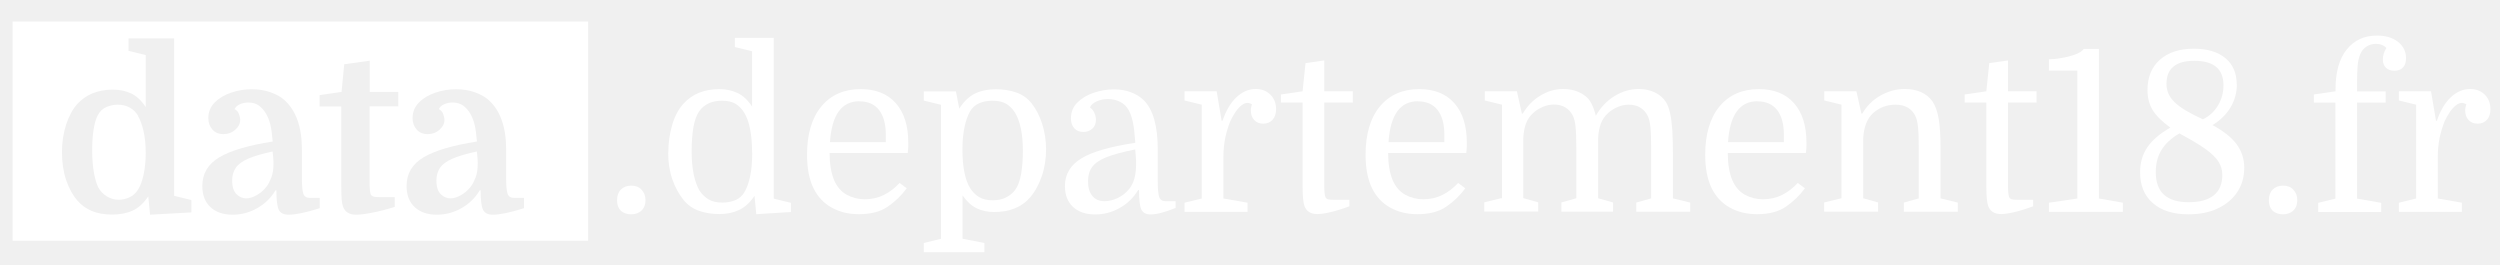
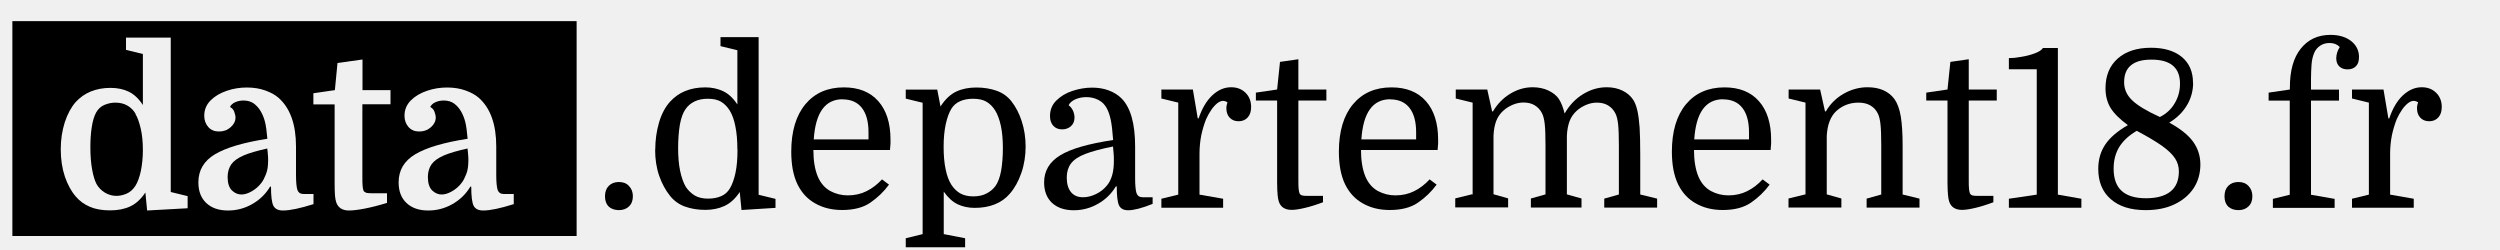
- <svg xmlns="http://www.w3.org/2000/svg" id="Calque_1" data-name="Calque 1" version="1.1" viewBox="0 0 196.09 20.77">
-   <defs>
-     <style>
-       .cls-1 {
-         fill: #fff;
-         stroke-width: 0px;
-       }
-     </style>
-   </defs>
+ <svg xmlns="http://www.w3.org/2000/svg" fill="currentColor" viewBox="0 0 200 20">
  <g>
-     <path class="cls-1" d="M37.4,11.88c-.81.18-1.44.36-1.9.56-.46.2-.79.44-.98.71-.19.28-.29.61-.29,1.01,0,.5.12.86.35,1.08.23.22.49.32.75.32.25,0,.52-.08.82-.25s.56-.39.78-.68c.13-.16.25-.4.37-.7.12-.3.17-.67.17-1.09,0-.14,0-.3-.02-.47-.01-.18-.03-.34-.05-.49Z" />
-     <path class="cls-1" d="M21.38,11.88c-.81.18-1.44.36-1.9.56-.46.2-.79.44-.98.71-.19.28-.29.61-.29,1.01,0,.5.12.86.35,1.08.23.22.49.32.75.32.25,0,.52-.08.82-.25s.56-.39.78-.68c.13-.16.25-.4.37-.7.12-.3.17-.67.17-1.09,0-.14,0-.3-.02-.47-.01-.18-.03-.34-.05-.49Z" />
-     <path class="cls-1" d="M10.84,9.09c-.17-.28-.39-.5-.66-.65-.26-.15-.58-.23-.96-.23-.28,0-.57.06-.86.18-.29.12-.52.33-.68.63-.15.28-.27.67-.34,1.16-.08.49-.11,1.03-.11,1.61,0,.68.05,1.27.14,1.77s.21.89.35,1.16c.16.29.39.52.67.69.29.17.59.26.92.26.27,0,.54-.06.82-.18s.51-.33.7-.62c.19-.3.33-.7.44-1.2.1-.5.16-1.05.16-1.65,0-.68-.06-1.27-.18-1.77s-.26-.88-.42-1.14Z" />
-     <path class="cls-1" d="M.99,1.69v17.19h45.14V1.69H.99ZM15.01,16.66l-3.24.18-.14-1.44c-.36.54-.77.91-1.23,1.12-.46.21-.99.31-1.6.31-.64,0-1.18-.1-1.62-.29-.44-.19-.81-.46-1.11-.81-.36-.41-.65-.94-.88-1.6-.22-.66-.33-1.39-.33-2.18s.11-1.49.32-2.16c.22-.67.51-1.21.87-1.62.34-.37.74-.66,1.21-.85.47-.19.99-.29,1.58-.29.55,0,1.03.1,1.45.3.42.2.8.55,1.14,1.07v-4.08l-1.35-.33v-.98h3.58v12.35l1.35.33v.98ZM25.08,16.33c-1.08.34-1.89.51-2.44.51-.39,0-.64-.13-.77-.38-.13-.26-.19-.77-.19-1.53h-.07c-.36.6-.84,1.06-1.44,1.4-.6.34-1.24.51-1.93.51-.74,0-1.31-.2-1.74-.6-.42-.4-.63-.94-.63-1.65,0-.97.44-1.72,1.33-2.25s2.28-.94,4.19-1.24c-.05-.58-.11-1.03-.19-1.35-.08-.31-.19-.58-.32-.81-.15-.27-.34-.48-.56-.65-.22-.16-.5-.25-.84-.25-.25,0-.47.05-.67.14-.2.09-.34.22-.41.38.16.08.28.21.34.38s.1.33.1.46c0,.29-.13.55-.39.78-.26.23-.57.34-.93.34s-.65-.12-.86-.36c-.21-.24-.32-.54-.32-.9,0-.48.17-.89.51-1.23.34-.34.77-.59,1.3-.77s1.06-.26,1.6-.26,1.04.08,1.48.24c.44.16.79.35,1.06.59.92.82,1.39,2.11,1.39,3.89v2.28c0,.57.04.97.11,1.19.08.22.24.33.5.33h.79v.79ZM31.23,8.34h-2.24v5.73c0,.4,0,.67.02.82.01.15.04.27.07.36.03.07.1.12.19.16.09.04.25.05.46.05h1.23v.77c-.68.21-1.28.36-1.8.46-.52.1-.93.15-1.24.15-.53,0-.87-.22-1.02-.65-.05-.14-.08-.32-.1-.54-.02-.22-.03-.55-.03-.98v-6.32h-1.7v-.89l1.72-.25.21-2.17,2-.28v2.45h2.24v1.14ZM41.1,16.33c-1.08.34-1.89.51-2.44.51-.39,0-.64-.13-.77-.38-.13-.26-.19-.77-.19-1.53h-.07c-.36.6-.84,1.06-1.44,1.4-.6.34-1.24.51-1.93.51-.74,0-1.31-.2-1.74-.6-.42-.4-.63-.94-.63-1.65,0-.97.44-1.72,1.33-2.25s2.28-.94,4.19-1.24c-.05-.58-.11-1.03-.19-1.35-.08-.31-.19-.58-.32-.81-.15-.27-.34-.48-.56-.65-.22-.16-.5-.25-.84-.25-.25,0-.47.05-.67.14-.2.09-.34.22-.41.38.16.08.28.21.34.38s.1.33.1.46c0,.29-.13.55-.39.78-.26.23-.57.34-.93.34s-.65-.12-.86-.36c-.21-.24-.32-.54-.32-.9,0-.48.17-.89.51-1.23.34-.34.77-.59,1.3-.77s1.06-.26,1.6-.26,1.04.08,1.48.24c.44.16.79.35,1.06.59.92.82,1.39,2.11,1.39,3.89v2.28c0,.57.04.97.11,1.19.08.22.24.33.5.33h.79v.79Z" />
+     <path d="M37.4,11.88c-.81.18-1.44.36-1.9.56-.46.2-.79.44-.98.71-.19.28-.29.61-.29,1.01,0,.5.12.86.35,1.08.23.22.49.32.75.32.25,0,.52-.08.82-.25s.56-.39.78-.68c.13-.16.25-.4.37-.7.12-.3.17-.67.17-1.09,0-.14,0-.3-.02-.47-.01-.18-.03-.34-.05-.49Z" />
+     <path d="M21.38,11.88c-.81.18-1.44.36-1.9.56-.46.2-.79.44-.98.71-.19.28-.29.61-.29,1.01,0,.5.12.86.35,1.08.23.22.49.32.75.32.25,0,.52-.08.82-.25s.56-.39.78-.68c.13-.16.25-.4.37-.7.12-.3.17-.67.17-1.09,0-.14,0-.3-.02-.47-.01-.18-.03-.34-.05-.49Z" />
+     <path d="M10.84,9.09c-.17-.28-.39-.5-.66-.65-.26-.15-.58-.23-.96-.23-.28,0-.57.06-.86.18-.29.12-.52.33-.68.63-.15.28-.27.67-.34,1.16-.08.49-.11,1.03-.11,1.61,0,.68.05,1.27.14,1.77s.21.89.35,1.16c.16.29.39.52.67.69.29.17.59.26.92.26.27,0,.54-.06.82-.18s.51-.33.7-.62c.19-.3.33-.7.44-1.2.1-.5.16-1.05.16-1.65,0-.68-.06-1.27-.18-1.77s-.26-.88-.42-1.14Z" />
+     <path d="M.99,1.69v17.19h45.14V1.69H.99ZM15.01,16.66l-3.24.18-.14-1.44c-.36.54-.77.91-1.23,1.12-.46.21-.99.31-1.6.31-.64,0-1.18-.1-1.62-.29-.44-.19-.81-.46-1.11-.81-.36-.41-.65-.94-.88-1.6-.22-.66-.33-1.39-.33-2.18s.11-1.49.32-2.16c.22-.67.51-1.21.87-1.62.34-.37.74-.66,1.21-.85.47-.19.99-.29,1.58-.29.55,0,1.03.1,1.45.3.42.2.8.55,1.14,1.07v-4.08l-1.35-.33v-.98h3.58v12.35l1.35.33v.98ZM25.08,16.33c-1.08.34-1.89.51-2.44.51-.39,0-.64-.13-.77-.38-.13-.26-.19-.77-.19-1.53h-.07c-.36.6-.84,1.06-1.44,1.4-.6.34-1.24.51-1.93.51-.74,0-1.31-.2-1.74-.6-.42-.4-.63-.94-.63-1.65,0-.97.44-1.72,1.33-2.25s2.28-.94,4.19-1.24c-.05-.58-.11-1.03-.19-1.35-.08-.31-.19-.58-.32-.81-.15-.27-.34-.48-.56-.65-.22-.16-.5-.25-.84-.25-.25,0-.47.05-.67.14-.2.09-.34.22-.41.38.16.08.28.21.34.38s.1.33.1.46c0,.29-.13.55-.39.78-.26.23-.57.34-.93.34s-.65-.12-.86-.36c-.21-.24-.32-.54-.32-.9,0-.48.17-.89.51-1.23.34-.34.77-.59,1.3-.77s1.06-.26,1.6-.26,1.04.08,1.48.24c.44.16.79.35,1.06.59.92.82,1.39,2.11,1.39,3.89v2.28c0,.57.04.97.11,1.19.08.22.24.33.5.33h.79v.79ZM31.23,8.34h-2.24v5.73c0,.4,0,.67.02.82.01.15.04.27.07.36.03.07.1.12.19.16.09.04.25.05.46.05h1.23v.77c-.68.21-1.28.36-1.8.46-.52.1-.93.15-1.24.15-.53,0-.87-.22-1.02-.65-.05-.14-.08-.32-.1-.54-.02-.22-.03-.55-.03-.98v-6.32h-1.7v-.89l1.72-.25.21-2.17,2-.28v2.45h2.24v1.14ZM41.1,16.33c-1.08.34-1.89.51-2.44.51-.39,0-.64-.13-.77-.38-.13-.26-.19-.77-.19-1.53h-.07c-.36.6-.84,1.06-1.44,1.4-.6.34-1.24.51-1.93.51-.74,0-1.31-.2-1.74-.6-.42-.4-.63-.94-.63-1.65,0-.97.44-1.72,1.33-2.25s2.28-.94,4.19-1.24c-.05-.58-.11-1.03-.19-1.35-.08-.31-.19-.58-.32-.81-.15-.27-.34-.48-.56-.65-.22-.16-.5-.25-.84-.25-.25,0-.47.05-.67.14-.2.09-.34.22-.41.38.16.08.28.21.34.38s.1.33.1.46c0,.29-.13.55-.39.78-.26.23-.57.34-.93.34s-.65-.12-.86-.36c-.21-.24-.32-.54-.32-.9,0-.48.17-.89.51-1.23.34-.34.77-.59,1.3-.77s1.06-.26,1.6-.26,1.04.08,1.48.24c.44.16.79.35,1.06.59.92.82,1.39,2.11,1.39,3.89v2.28c0,.57.04.97.11,1.19.08.22.24.33.5.33h.79v.79Z" />
  </g>
  <g>
-     <path class="cls-1" d="M48.4,15.7c0-.35.1-.63.3-.83s.47-.31.81-.31.61.1.81.32c.2.21.31.48.31.82s-.1.61-.31.81c-.2.2-.48.3-.81.3s-.62-.1-.82-.29c-.19-.19-.29-.46-.29-.81Z" />
-     <path class="cls-1" d="M52.42,11.98c0-.76.1-1.48.3-2.17.2-.69.5-1.25.89-1.68.34-.37.74-.66,1.21-.85.47-.19,1-.29,1.61-.29.51,0,.98.1,1.41.3.43.2.81.55,1.15,1.07v-4.34l-1.35-.33v-.72h3.05v12.61l1.35.33v.72l-2.72.17-.14-1.44c-.36.54-.77.91-1.23,1.12-.46.21-.96.31-1.53.31-.6,0-1.13-.09-1.61-.26-.48-.17-.88-.46-1.19-.84-.37-.46-.67-1-.89-1.64-.22-.64-.32-1.33-.32-2.08ZM58.99,11.97c0-.71-.05-1.33-.16-1.86-.1-.53-.26-.95-.46-1.28-.19-.3-.42-.53-.68-.69-.27-.16-.62-.24-1.07-.24-.4,0-.75.07-1.04.21-.3.14-.54.34-.73.61-.21.29-.36.71-.46,1.25-.09.54-.14,1.17-.14,1.87s.05,1.31.16,1.83.26.95.46,1.29c.2.29.44.52.71.68.27.16.63.25,1.06.25.41,0,.76-.07,1.06-.2.3-.13.52-.34.68-.6.2-.33.35-.75.46-1.27.11-.52.16-1.14.16-1.85Z" />
-     <path class="cls-1" d="M71.19,12h-6.12c0,.85.12,1.56.35,2.12.23.54.57.92,1,1.16.43.23.9.35,1.4.35.55,0,1.05-.11,1.51-.34.46-.23.86-.54,1.23-.94l.56.42c-.41.56-.91,1.04-1.49,1.44-.58.4-1.34.59-2.26.59-.81,0-1.52-.17-2.14-.52-.62-.34-1.09-.85-1.42-1.51-.18-.36-.3-.76-.39-1.21-.08-.44-.12-.92-.12-1.42,0-1.63.38-2.9,1.13-3.8.75-.9,1.78-1.35,3.08-1.35,1.19,0,2.11.37,2.76,1.11.65.74.97,1.77.97,3.07,0,.12,0,.23,0,.32,0,.1-.02.27-.04.5ZM67.41,7.94c-1.4,0-2.17,1.07-2.31,3.21h4.38v-.58c0-.84-.18-1.49-.53-1.94s-.87-.68-1.53-.68Z" />
-     <path class="cls-1" d="M75.51,18.73l1.7.33v.72h-4.75v-.72l1.35-.33v-10.51l-1.35-.33v-.72h2.52l.26,1.35c.37-.58.8-.98,1.27-1.2.47-.22,1.01-.32,1.6-.32s1.14.09,1.62.26c.48.17.88.46,1.18.84.35.44.63.98.83,1.6.2.62.31,1.3.31,2.02s-.11,1.45-.34,2.11c-.23.66-.53,1.21-.92,1.66-.65.76-1.6,1.14-2.82,1.14-.5,0-.96-.1-1.36-.29s-.77-.53-1.11-1.01v3.4ZM75.49,11.74c0,.69.05,1.29.16,1.8.1.51.26.93.46,1.24.19.29.42.52.69.68.27.16.63.25,1.06.25.4,0,.75-.07,1.04-.22.3-.15.54-.35.73-.6.21-.29.36-.7.46-1.23.09-.53.14-1.13.14-1.8s-.05-1.28-.16-1.79c-.11-.5-.26-.92-.46-1.24-.19-.3-.42-.53-.69-.69-.27-.16-.63-.24-1.08-.24-.4,0-.75.07-1.04.2-.3.13-.53.34-.69.6-.19.31-.34.73-.45,1.23-.11.51-.17,1.11-.17,1.79Z" />
-     <path class="cls-1" d="M83.53,14.58c0-.91.43-1.63,1.28-2.15.85-.53,2.27-.93,4.24-1.23-.05-.69-.11-1.23-.19-1.61-.08-.38-.19-.69-.32-.93-.16-.3-.39-.53-.68-.67-.29-.15-.61-.22-.95-.22s-.62.06-.89.18c-.26.12-.44.27-.53.47.16.12.28.27.36.46.08.19.11.36.11.53,0,.29-.1.52-.29.69-.19.17-.43.25-.71.25s-.51-.09-.69-.28c-.18-.19-.27-.45-.27-.79,0-.49.17-.91.51-1.24.34-.34.77-.6,1.29-.77s1.04-.26,1.57-.26c.48,0,.92.07,1.32.22.4.15.75.36,1.03.64.72.72,1.09,2.01,1.09,3.85v2.54c0,.57.04.97.11,1.19.08.22.24.33.5.33h.79v.53c-.84.34-1.5.51-1.96.51-.36,0-.6-.13-.73-.39-.12-.26-.18-.77-.18-1.52h-.07c-.36.6-.84,1.06-1.44,1.4-.6.34-1.24.51-1.93.51-.74,0-1.31-.2-1.74-.59-.42-.4-.63-.94-.63-1.63ZM86.64,15.78c.33,0,.67-.08,1.03-.25.36-.17.66-.41.9-.71.19-.23.32-.51.41-.83.09-.32.13-.7.13-1.13,0-.2,0-.39-.02-.59-.01-.19-.03-.38-.05-.55-.95.19-1.69.39-2.23.6s-.92.47-1.14.77c-.22.3-.33.67-.33,1.11,0,.5.11.89.34,1.17s.55.41.96.41Z" />
-     <path class="cls-1" d="M98.19,8.18s-.1-.06-.17-.08c-.06-.02-.13-.03-.18-.03-.14,0-.29.06-.46.19-.16.13-.32.3-.47.52-.15.22-.29.46-.42.75-.16.4-.29.83-.39,1.3-.09.47-.14.96-.14,1.46v3.28l1.89.33v.72h-4.94v-.72l1.35-.33v-7.36l-1.35-.33v-.72h2.52l.39,2.31h.07c.27-.79.63-1.41,1.09-1.84.46-.43.96-.65,1.51-.65.46,0,.84.14,1.14.43.3.29.46.67.46,1.15,0,.35-.09.63-.27.83-.18.2-.42.31-.73.31s-.54-.1-.72-.29-.26-.45-.26-.76c0-.07,0-.14.02-.2.01-.06.03-.16.07-.27Z" />
-     <path class="cls-1" d="M100.47,8.04v-.63l1.7-.25.23-2.21,1.47-.21v2.42h2.24v.88h-2.24v6.25c0,.4,0,.67.02.81.01.15.04.27.07.36.04.08.1.14.19.17.09.03.25.04.46.04h1.23v.51c-.56.21-1.05.36-1.48.46-.43.1-.77.15-1.03.15-.53,0-.87-.22-1.02-.65-.05-.14-.08-.32-.1-.54s-.04-.55-.04-.98v-6.58h-1.7Z" />
-     <path class="cls-1" d="M115,12h-6.12c0,.85.12,1.56.35,2.12.23.54.57.92,1,1.16.43.23.9.35,1.4.35.55,0,1.05-.11,1.51-.34.46-.23.86-.54,1.23-.94l.56.42c-.41.56-.91,1.04-1.49,1.44-.58.4-1.34.59-2.26.59-.81,0-1.52-.17-2.14-.52-.62-.34-1.09-.85-1.42-1.51-.18-.36-.3-.76-.39-1.21-.08-.44-.12-.92-.12-1.42,0-1.63.38-2.9,1.13-3.8.75-.9,1.78-1.35,3.08-1.35,1.19,0,2.11.37,2.76,1.11.65.74.97,1.77.97,3.07,0,.12,0,.23,0,.32,0,.1-.02.27-.04.5ZM111.22,7.94c-1.4,0-2.17,1.07-2.31,3.21h4.38v-.58c0-.84-.18-1.49-.53-1.94s-.87-.68-1.53-.68Z" />
-     <path class="cls-1" d="M117.81,15.57v-7.36l-1.35-.33v-.72h2.52l.39,1.75h.07c.34-.58.79-1.05,1.36-1.4s1.17-.53,1.81-.53c.48,0,.91.09,1.28.27.37.18.65.41.82.67.19.29.34.68.46,1.16.37-.65.86-1.17,1.46-1.54s1.23-.56,1.91-.56c.47,0,.89.09,1.26.27.37.18.66.43.86.74.14.22.25.51.33.86.08.35.14.8.18,1.36.03.55.05,1.26.05,2.11v3.24l1.35.33v.72h-4.23v-.72l1.17-.33v-3.91c0-.76-.02-1.33-.06-1.7-.04-.37-.11-.67-.22-.88-.14-.28-.34-.49-.59-.64-.25-.15-.55-.22-.89-.22-.29,0-.58.06-.86.18-.28.12-.53.27-.75.47-.26.23-.45.51-.57.82-.12.32-.2.71-.22,1.19v4.68l1.17.33v.72h-4.05v-.72l1.17-.33v-3.91c0-.76-.02-1.33-.06-1.7s-.11-.67-.22-.88c-.14-.28-.34-.49-.59-.64-.25-.15-.55-.22-.89-.22-.29,0-.58.06-.86.18-.28.12-.53.27-.75.47-.26.23-.45.51-.57.82s-.2.71-.22,1.19v4.68l1.17.33v.72h-4.23v-.72l1.35-.33Z" />
-     <path class="cls-1" d="M141.64,12h-6.12c0,.85.12,1.56.35,2.12.23.54.57.92,1,1.16.43.23.9.35,1.4.35.55,0,1.05-.11,1.51-.34.46-.23.86-.54,1.23-.94l.56.42c-.41.56-.91,1.04-1.49,1.44-.58.4-1.34.59-2.26.59-.81,0-1.52-.17-2.14-.52-.62-.34-1.09-.85-1.42-1.51-.18-.36-.3-.76-.39-1.21-.08-.44-.12-.92-.12-1.42,0-1.63.38-2.9,1.13-3.8.75-.9,1.78-1.35,3.08-1.35,1.19,0,2.11.37,2.76,1.11.65.74.97,1.77.97,3.07,0,.12,0,.23,0,.32,0,.1-.02.27-.04.5ZM137.85,7.94c-1.4,0-2.17,1.07-2.31,3.21h4.38v-.58c0-.84-.18-1.49-.53-1.94s-.87-.68-1.53-.68Z" />
-     <path class="cls-1" d="M144.44,15.57v-7.36l-1.35-.33v-.72h2.52l.39,1.75h.07c.35-.6.82-1.07,1.42-1.41.6-.34,1.23-.52,1.91-.52.97,0,1.69.32,2.16.95.23.33.4.79.5,1.37.1.59.15,1.39.15,2.39v3.87l1.35.33v.72h-4.23v-.72l1.17-.33v-3.91c0-.76-.02-1.33-.06-1.7s-.11-.67-.22-.88c-.14-.28-.34-.49-.6-.64-.26-.15-.58-.22-.94-.22-.68,0-1.26.22-1.75.65-.48.43-.74,1.1-.79,2.01v4.68l1.17.33v.72h-4.23v-.72l1.35-.33Z" />
-     <path class="cls-1" d="M154.1,8.04v-.63l1.7-.25.23-2.21,1.47-.21v2.42h2.24v.88h-2.24v6.25c0,.4,0,.67.02.81.01.15.04.27.07.36.04.08.1.14.19.17.09.03.25.04.46.04h1.23v.51c-.56.21-1.05.36-1.48.46-.43.1-.77.15-1.03.15-.53,0-.87-.22-1.02-.65-.05-.14-.08-.32-.1-.54s-.04-.55-.04-.98v-6.58h-1.7Z" />
-     <path class="cls-1" d="M162.94,15.57V5.54h-2.23v-.89c.28,0,.61-.03.98-.1.37-.06.73-.15,1.06-.27.33-.12.56-.26.69-.44h1.19v11.73l1.88.33v.72h-5.8v-.72l2.23-.33Z" />
-     <path class="cls-1" d="M175.45,6.62c0,.65-.17,1.26-.5,1.81s-.8,1.01-1.41,1.38c.86.47,1.5.97,1.89,1.5s.6,1.15.6,1.85-.18,1.36-.55,1.91-.88.97-1.53,1.28-1.42.46-2.3.46c-1.19,0-2.12-.29-2.79-.88-.67-.58-1-1.39-1-2.42,0-.75.19-1.4.57-1.96s.98-1.07,1.8-1.54c-.64-.47-1.1-.92-1.38-1.37-.27-.44-.41-.97-.41-1.58,0-1,.32-1.79.97-2.37.65-.58,1.54-.87,2.67-.87,1.05,0,1.88.25,2.47.74s.89,1.18.89,2.06ZM170.95,10.46c-.64.37-1.11.81-1.41,1.3s-.45,1.07-.45,1.73c0,.79.21,1.39.64,1.78.43.39,1.07.59,1.94.59s1.52-.18,1.97-.54c.45-.36.67-.9.67-1.61,0-.37-.1-.72-.3-1.03s-.54-.65-1.03-1c-.49-.35-1.17-.75-2.03-1.21ZM172.79,9.36c.5-.25.9-.61,1.18-1.09.29-.48.43-1,.43-1.58,0-.64-.19-1.12-.57-1.44s-.95-.48-1.71-.48-1.27.15-1.64.45-.55.75-.55,1.36c0,.55.21,1.03.64,1.44.43.42,1.17.86,2.22,1.34Z" />
-     <path class="cls-1" d="M177.96,15.7c0-.35.1-.63.3-.83s.47-.31.81-.31.61.1.81.32c.2.21.31.48.31.82s-.1.61-.31.81c-.2.2-.48.3-.81.3s-.62-.1-.82-.29c-.19-.19-.29-.46-.29-.81Z" />
-     <path class="cls-1" d="M181.49,8.04v-.63l1.7-.25v-.17c0-1.34.29-2.38.88-3.11s1.37-1.09,2.37-1.09c.69,0,1.24.17,1.66.5.41.33.62.76.62,1.27,0,.33-.08.58-.25.74-.16.17-.39.25-.67.25s-.48-.08-.65-.23c-.16-.15-.25-.37-.25-.65,0-.3.09-.61.28-.91-.2-.21-.47-.32-.81-.32-.27,0-.5.06-.7.18-.26.15-.44.37-.55.65-.11.28-.18.59-.2.94s-.04.7-.04,1.08v.88h2.24v.88h-2.24v7.53l1.89.33v.72h-4.94v-.72l1.35-.33v-7.53h-1.7Z" />
-     <path class="cls-1" d="M193.44,8.18s-.1-.06-.17-.08c-.06-.02-.13-.03-.18-.03-.14,0-.29.06-.46.19-.16.13-.32.3-.47.52-.15.22-.29.46-.42.75-.16.4-.29.83-.39,1.3-.09.47-.14.96-.14,1.46v3.28l1.89.33v.72h-4.94v-.72l1.35-.33v-7.36l-1.35-.33v-.72h2.52l.39,2.31h.07c.27-.79.63-1.41,1.09-1.84.46-.43.96-.65,1.51-.65.46,0,.84.14,1.14.43.3.29.46.67.46,1.15,0,.35-.09.63-.27.83-.18.2-.42.31-.73.31s-.54-.1-.72-.29-.26-.45-.26-.76c0-.07,0-.14.02-.2.01-.06.03-.16.07-.27Z" />
+     <path d="M48.4,15.7c0-.35.1-.63.3-.83s.47-.31.81-.31.61.1.81.32c.2.21.31.48.31.82s-.1.61-.31.81c-.2.2-.48.3-.81.3s-.62-.1-.82-.29c-.19-.19-.29-.46-.29-.81Z" />
+     <path d="M52.42,11.98c0-.76.1-1.48.3-2.17.2-.69.5-1.25.89-1.68.34-.37.74-.66,1.21-.85.47-.19,1-.29,1.61-.29.51,0,.98.1,1.41.3.43.2.81.55,1.15,1.07v-4.34l-1.35-.33v-.72h3.05v12.61l1.35.33v.72l-2.72.17-.14-1.44c-.36.54-.77.91-1.23,1.12-.46.21-.96.31-1.53.31-.6,0-1.13-.09-1.61-.26-.48-.17-.88-.46-1.19-.84-.37-.46-.67-1-.89-1.64-.22-.64-.32-1.33-.32-2.08ZM58.99,11.97c0-.71-.05-1.33-.16-1.86-.1-.53-.26-.95-.46-1.28-.19-.3-.42-.53-.68-.69-.27-.16-.62-.24-1.07-.24-.4,0-.75.07-1.04.21-.3.14-.54.34-.73.61-.21.29-.36.71-.46,1.25-.09.54-.14,1.17-.14,1.87s.05,1.31.16,1.83.26.95.46,1.29c.2.29.44.52.71.68.27.16.63.25,1.06.25.41,0,.76-.07,1.06-.2.3-.13.52-.34.68-.6.2-.33.35-.75.46-1.27.11-.52.16-1.14.16-1.85Z" />
+     <path d="M71.19,12h-6.12c0,.85.12,1.56.35,2.12.23.54.57.92,1,1.16.43.23.9.35,1.4.35.55,0,1.05-.11,1.51-.34.46-.23.86-.54,1.23-.94l.56.42c-.41.56-.91,1.04-1.49,1.44-.58.4-1.34.59-2.26.59-.81,0-1.52-.17-2.14-.52-.62-.34-1.09-.85-1.42-1.51-.18-.36-.3-.76-.39-1.21-.08-.44-.12-.92-.12-1.42,0-1.63.38-2.9,1.13-3.8.75-.9,1.78-1.35,3.08-1.35,1.19,0,2.11.37,2.76,1.11.65.74.97,1.77.97,3.07,0,.12,0,.23,0,.32,0,.1-.02.27-.04.5ZM67.41,7.94c-1.4,0-2.17,1.07-2.31,3.21h4.38v-.58c0-.84-.18-1.49-.53-1.94s-.87-.68-1.53-.68Z" />
+     <path d="M75.51,18.73l1.7.33v.72h-4.75v-.72l1.35-.33v-10.51l-1.35-.33v-.72h2.52l.26,1.35c.37-.58.8-.98,1.27-1.2.47-.22,1.01-.32,1.6-.32s1.14.09,1.62.26c.48.17.88.46,1.18.84.35.44.63.98.83,1.6.2.62.31,1.3.31,2.02s-.11,1.45-.34,2.11c-.23.66-.53,1.21-.92,1.66-.65.76-1.6,1.14-2.82,1.14-.5,0-.96-.1-1.36-.29s-.77-.53-1.11-1.01v3.4ZM75.49,11.74c0,.69.05,1.29.16,1.8.1.51.26.93.46,1.24.19.29.42.52.69.68.27.16.63.25,1.06.25.4,0,.75-.07,1.04-.22.3-.15.54-.35.73-.6.21-.29.36-.7.46-1.23.09-.53.14-1.13.14-1.8s-.05-1.28-.16-1.79c-.11-.5-.26-.92-.46-1.24-.19-.3-.42-.53-.69-.69-.27-.16-.63-.24-1.08-.24-.4,0-.75.07-1.04.2-.3.13-.53.34-.69.6-.19.31-.34.73-.45,1.23-.11.51-.17,1.11-.17,1.79Z" />
+     <path d="M83.53,14.58c0-.91.43-1.63,1.28-2.15.85-.53,2.27-.93,4.24-1.23-.05-.69-.11-1.23-.19-1.61-.08-.38-.19-.69-.32-.93-.16-.3-.39-.53-.68-.67-.29-.15-.61-.22-.95-.22s-.62.06-.89.18c-.26.12-.44.27-.53.47.16.12.28.27.36.46.08.19.11.36.11.53,0,.29-.1.52-.29.69-.19.17-.43.25-.71.25s-.51-.09-.69-.28c-.18-.19-.27-.45-.27-.79,0-.49.17-.91.51-1.24.34-.34.77-.6,1.29-.77s1.04-.26,1.57-.26c.48,0,.92.07,1.32.22.4.15.75.36,1.03.64.72.72,1.09,2.01,1.09,3.85v2.54c0,.57.04.97.11,1.19.08.22.24.33.5.33h.79v.53c-.84.34-1.5.51-1.96.51-.36,0-.6-.13-.73-.39-.12-.26-.18-.77-.18-1.52h-.07c-.36.6-.84,1.06-1.44,1.4-.6.34-1.24.51-1.93.51-.74,0-1.31-.2-1.74-.59-.42-.4-.63-.94-.63-1.63ZM86.64,15.78c.33,0,.67-.08,1.03-.25.36-.17.66-.41.9-.71.19-.23.32-.51.41-.83.09-.32.13-.7.13-1.13,0-.2,0-.39-.02-.59-.01-.19-.03-.38-.05-.55-.95.19-1.69.39-2.23.6s-.92.47-1.14.77c-.22.3-.33.67-.33,1.11,0,.5.11.89.34,1.17s.55.41.96.41Z" />
+     <path d="M98.19,8.18s-.1-.06-.17-.08c-.06-.02-.13-.03-.18-.03-.14,0-.29.06-.46.19-.16.13-.32.3-.47.52-.15.22-.29.46-.42.75-.16.4-.29.83-.39,1.3-.09.47-.14.96-.14,1.46v3.28l1.89.33v.72h-4.94v-.72l1.35-.33v-7.36l-1.35-.33v-.72h2.52l.39,2.31h.07c.27-.79.63-1.41,1.09-1.84.46-.43.96-.65,1.51-.65.46,0,.84.14,1.14.43.3.29.46.67.46,1.15,0,.35-.09.63-.27.83-.18.2-.42.31-.73.31s-.54-.1-.72-.29-.26-.45-.26-.76c0-.07,0-.14.02-.2.01-.06.03-.16.07-.27Z" />
+     <path d="M100.47,8.04v-.63l1.7-.25.23-2.21,1.47-.21v2.42h2.24v.88h-2.24v6.25c0,.4,0,.67.02.81.01.15.04.27.07.36.04.08.1.14.19.17.09.03.25.04.46.04h1.23v.51c-.56.21-1.05.36-1.48.46-.43.1-.77.15-1.03.15-.53,0-.87-.22-1.02-.65-.05-.14-.08-.32-.1-.54s-.04-.55-.04-.98v-6.58h-1.7Z" />
+     <path d="M115,12h-6.12c0,.85.12,1.56.35,2.12.23.54.57.92,1,1.16.43.23.9.35,1.4.35.55,0,1.05-.11,1.51-.34.46-.23.86-.54,1.23-.94l.56.42c-.41.56-.91,1.04-1.49,1.44-.58.4-1.34.59-2.26.59-.81,0-1.52-.17-2.14-.52-.62-.34-1.09-.85-1.42-1.51-.18-.36-.3-.76-.39-1.21-.08-.44-.12-.92-.12-1.42,0-1.63.38-2.9,1.13-3.8.75-.9,1.78-1.35,3.08-1.35,1.19,0,2.11.37,2.76,1.11.65.74.97,1.77.97,3.07,0,.12,0,.23,0,.32,0,.1-.02.27-.04.5ZM111.22,7.94c-1.4,0-2.17,1.07-2.31,3.21h4.38v-.58c0-.84-.18-1.49-.53-1.94s-.87-.68-1.53-.68Z" />
+     <path d="M117.81,15.57v-7.36l-1.35-.33v-.72h2.52l.39,1.75h.07c.34-.58.79-1.05,1.36-1.4s1.17-.53,1.81-.53c.48,0,.91.09,1.28.27.37.18.65.41.82.67.19.29.34.68.46,1.16.37-.65.86-1.17,1.46-1.54s1.23-.56,1.91-.56c.47,0,.89.09,1.26.27.37.18.66.43.86.74.14.22.25.51.33.86.08.35.14.8.18,1.36.03.55.05,1.26.05,2.11v3.24l1.35.33v.72h-4.23v-.72l1.17-.33v-3.91c0-.76-.02-1.33-.06-1.7-.04-.37-.11-.67-.22-.88-.14-.28-.34-.49-.59-.64-.25-.15-.55-.22-.89-.22-.29,0-.58.06-.86.18-.28.12-.53.27-.75.47-.26.23-.45.51-.57.82-.12.32-.2.71-.22,1.19v4.68l1.17.33v.72h-4.05v-.72l1.17-.33v-3.91c0-.76-.02-1.33-.06-1.7s-.11-.67-.22-.88c-.14-.28-.34-.49-.59-.64-.25-.15-.55-.22-.89-.22-.29,0-.58.06-.86.18-.28.12-.53.27-.75.47-.26.23-.45.51-.57.82s-.2.71-.22,1.19v4.68l1.17.33v.72h-4.23v-.72l1.35-.33Z" />
+     <path d="M141.64,12h-6.12c0,.85.12,1.56.35,2.12.23.54.57.92,1,1.16.43.23.9.35,1.4.35.55,0,1.05-.11,1.51-.34.46-.23.86-.54,1.23-.94l.56.42c-.41.56-.91,1.04-1.49,1.44-.58.4-1.34.59-2.26.59-.81,0-1.52-.17-2.14-.52-.62-.34-1.09-.85-1.42-1.51-.18-.36-.3-.76-.39-1.21-.08-.44-.12-.92-.12-1.42,0-1.63.38-2.9,1.13-3.8.75-.9,1.78-1.35,3.08-1.35,1.19,0,2.11.37,2.76,1.11.65.74.97,1.77.97,3.07,0,.12,0,.23,0,.32,0,.1-.02.27-.04.5ZM137.85,7.94c-1.4,0-2.17,1.07-2.31,3.21h4.38v-.58c0-.84-.18-1.49-.53-1.94s-.87-.68-1.53-.68Z" />
+     <path d="M144.44,15.57v-7.36l-1.35-.33v-.72h2.52l.39,1.75h.07c.35-.6.82-1.07,1.42-1.41.6-.34,1.23-.52,1.91-.52.97,0,1.69.32,2.16.95.23.33.4.79.5,1.37.1.59.15,1.39.15,2.39v3.87l1.35.33v.72h-4.23v-.72l1.17-.33v-3.91c0-.76-.02-1.33-.06-1.7s-.11-.67-.22-.88c-.14-.28-.34-.49-.6-.64-.26-.15-.58-.22-.94-.22-.68,0-1.26.22-1.75.65-.48.43-.74,1.1-.79,2.01v4.68l1.17.33v.72h-4.23v-.72l1.35-.33Z" />
+     <path d="M154.1,8.04v-.63l1.7-.25.23-2.21,1.47-.21v2.42h2.24v.88h-2.24v6.25c0,.4,0,.67.02.81.01.15.04.27.07.36.04.08.1.14.19.17.09.03.25.04.46.04h1.23v.51c-.56.21-1.05.36-1.48.46-.43.1-.77.15-1.03.15-.53,0-.87-.22-1.02-.65-.05-.14-.08-.32-.1-.54s-.04-.55-.04-.98v-6.58h-1.7Z" />
+     <path d="M162.94,15.57V5.54h-2.23v-.89c.28,0,.61-.03.98-.1.37-.06.73-.15,1.06-.27.33-.12.56-.26.69-.44h1.19v11.73l1.88.33v.72h-5.8v-.72l2.23-.33Z" />
+     <path d="M175.45,6.62c0,.65-.17,1.26-.5,1.81s-.8,1.01-1.41,1.38c.86.47,1.5.97,1.89,1.5s.6,1.15.6,1.85-.18,1.36-.55,1.91-.88.97-1.53,1.28-1.42.46-2.3.46c-1.19,0-2.12-.29-2.79-.88-.67-.58-1-1.39-1-2.42,0-.75.19-1.4.57-1.96s.98-1.07,1.8-1.54c-.64-.47-1.1-.92-1.38-1.37-.27-.44-.41-.97-.41-1.58,0-1,.32-1.79.97-2.37.65-.58,1.54-.87,2.67-.87,1.05,0,1.88.25,2.47.74s.89,1.18.89,2.06ZM170.95,10.46c-.64.37-1.11.81-1.41,1.3s-.45,1.07-.45,1.73c0,.79.21,1.39.64,1.78.43.39,1.07.59,1.94.59s1.52-.18,1.97-.54c.45-.36.67-.9.67-1.61,0-.37-.1-.72-.3-1.03s-.54-.65-1.03-1c-.49-.35-1.17-.75-2.03-1.21ZM172.79,9.36c.5-.25.9-.61,1.18-1.09.29-.48.43-1,.43-1.58,0-.64-.19-1.12-.57-1.44s-.95-.48-1.71-.48-1.27.15-1.64.45-.55.75-.55,1.36c0,.55.21,1.03.64,1.44.43.42,1.17.86,2.22,1.34Z" />
+     <path d="M177.96,15.7c0-.35.1-.63.3-.83s.47-.31.81-.31.61.1.81.32c.2.21.31.48.31.82s-.1.61-.31.81c-.2.2-.48.3-.81.3s-.62-.1-.82-.29c-.19-.19-.29-.46-.29-.81Z" />
+     <path d="M181.49,8.04v-.63l1.7-.25v-.17c0-1.34.29-2.38.88-3.11s1.37-1.09,2.37-1.09c.69,0,1.24.17,1.66.5.41.33.62.76.62,1.27,0,.33-.08.58-.25.74-.16.17-.39.25-.67.25s-.48-.08-.65-.23c-.16-.15-.25-.37-.25-.65,0-.3.09-.61.28-.91-.2-.21-.47-.32-.81-.32-.27,0-.5.06-.7.18-.26.15-.44.37-.55.65-.11.28-.18.59-.2.94s-.04.7-.04,1.08v.88h2.24v.88h-2.24v7.53l1.89.33v.72h-4.94v-.72l1.35-.33v-7.53h-1.7Z" />
+     <path d="M193.44,8.18s-.1-.06-.17-.08c-.06-.02-.13-.03-.18-.03-.14,0-.29.06-.46.19-.16.13-.32.3-.47.52-.15.22-.29.46-.42.75-.16.4-.29.83-.39,1.3-.09.47-.14.96-.14,1.46v3.28l1.89.33v.72h-4.94v-.72l1.35-.33v-7.36l-1.35-.33v-.72h2.52l.39,2.31h.07c.27-.79.63-1.41,1.09-1.84.46-.43.96-.65,1.51-.65.46,0,.84.14,1.14.43.3.29.46.67.46,1.15,0,.35-.09.63-.27.83-.18.2-.42.31-.73.31s-.54-.1-.72-.29-.26-.45-.26-.76c0-.07,0-.14.02-.2.01-.06.03-.16.07-.27Z" />
  </g>
</svg>
